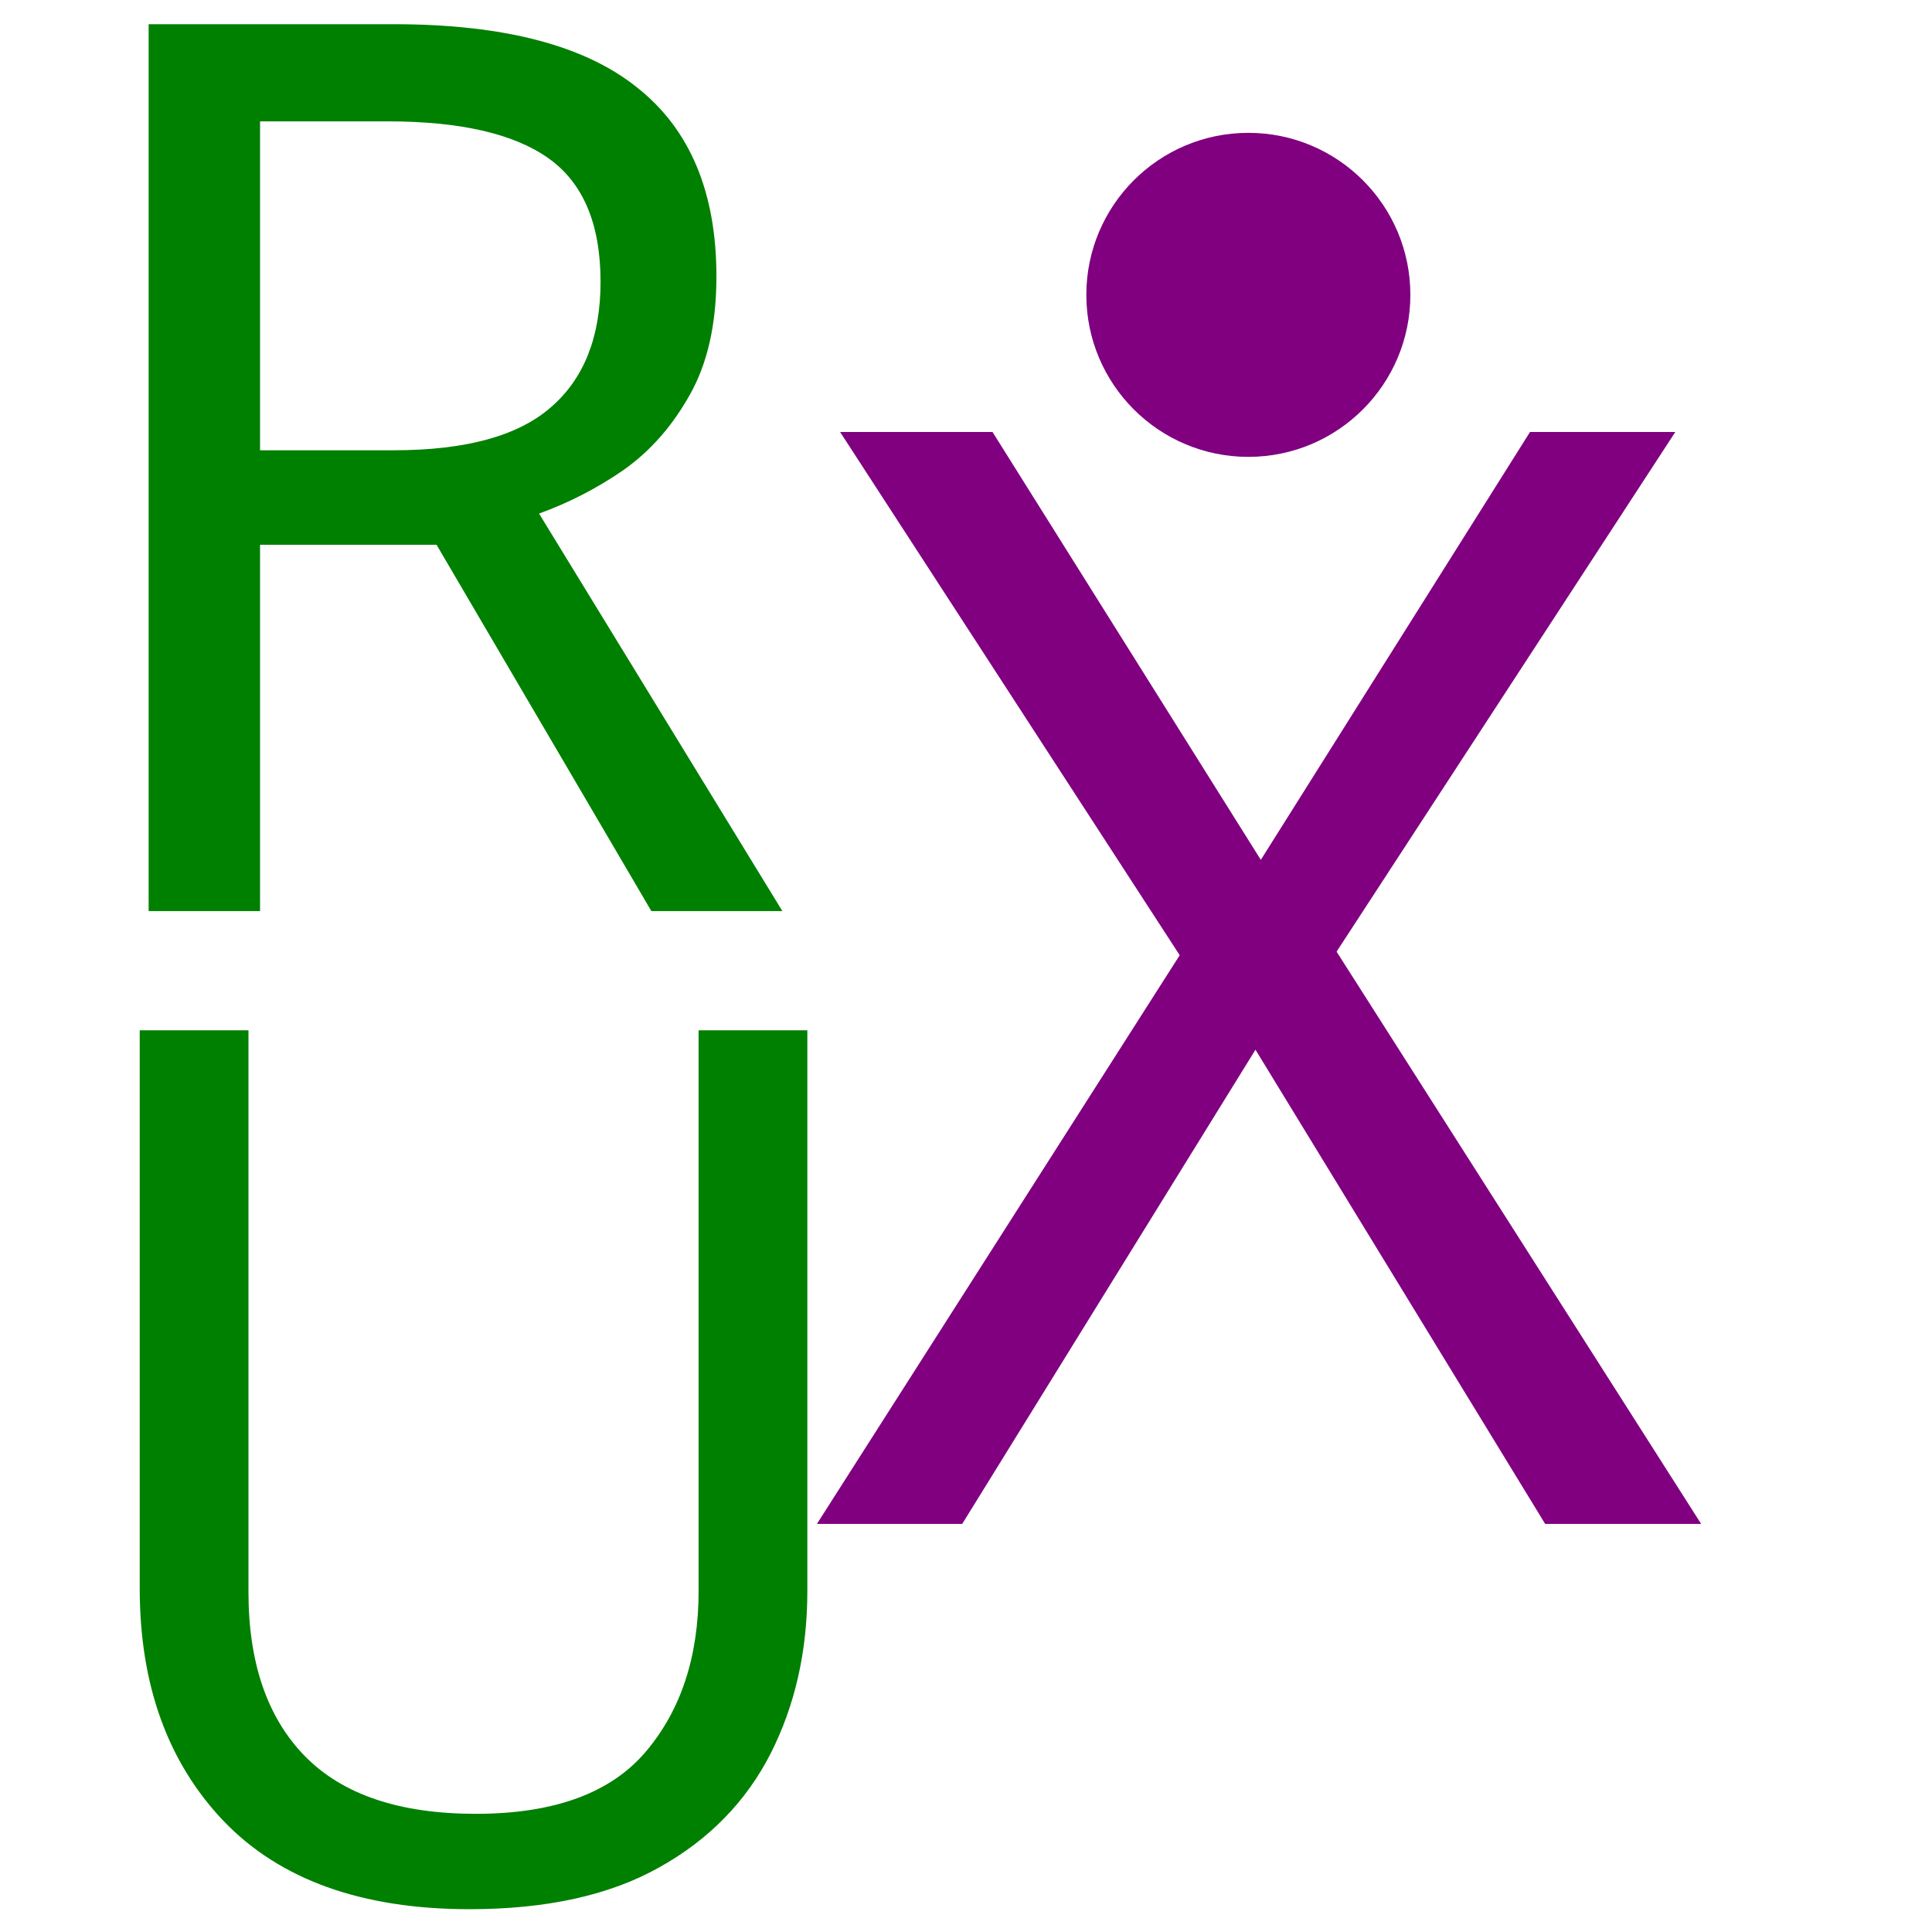
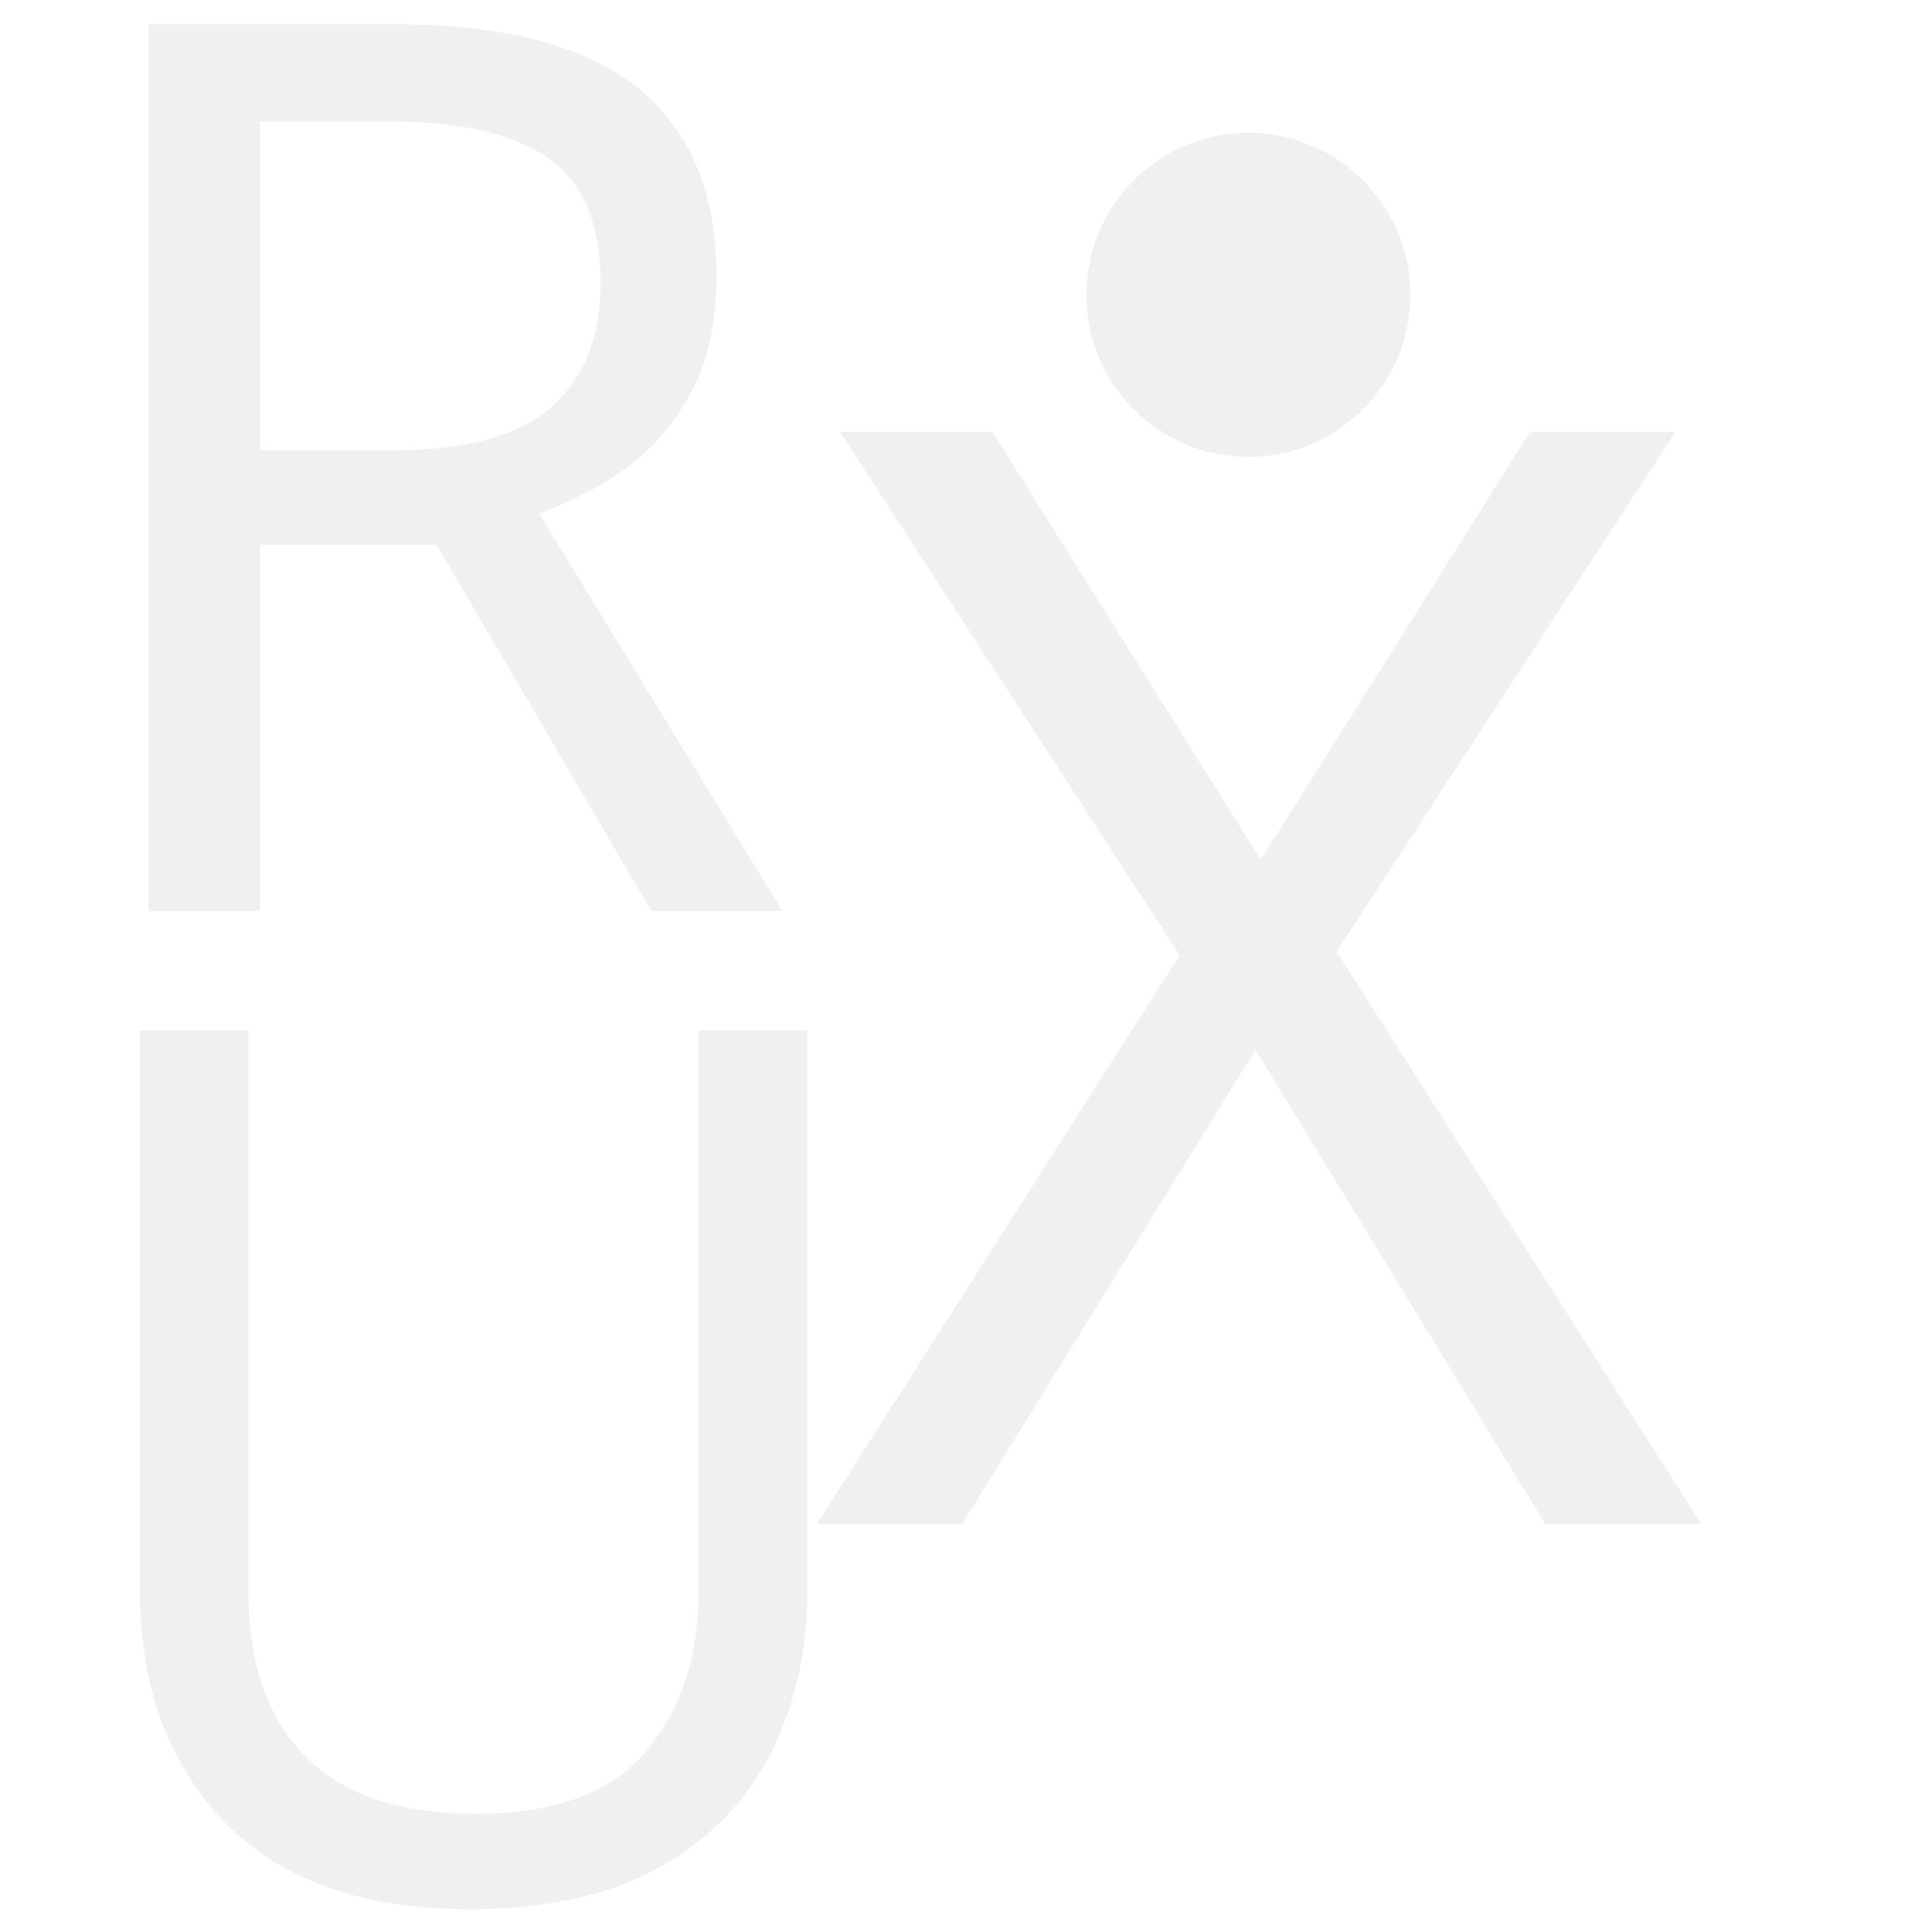
<svg xmlns="http://www.w3.org/2000/svg" width="128" height="128" viewBox="0 0 33.867 33.867" version="1.1" id="svg8">
  <defs id="defs2" />
  <g id="layer1" transform="translate(0,-263.1343)">
-     <text xml:space="preserve" style="font-style:normal;font-weight:normal;font-size:21.765px;line-height:1.25;font-family:sans-serif;letter-spacing:0px;word-spacing:0px;fill:#000000;fill-opacity:1;stroke:none;stroke-width:0.544" x="0.495" y="279.105" id="text12">
-       <tspan id="tspan10" x="0.495" y="279.105" style="font-style:normal;font-variant:normal;font-weight:normal;font-stretch:normal;font-family:'Oldania ADF Std';-inkscape-font-specification:'Oldania ADF Std';stroke-width:0.544;fill:#008000">R</tspan>
+     <text xml:space="preserve" style="font-style:normal;font-weight:normal;font-size:21.765px;line-height:1.25;font-family:sans-serif;letter-spacing:0px;word-spacing:0px;fill:#f0f0f0;fill-opacity:1;stroke:none;stroke-width:0.544;" x="0.495" y="279.105" id="text12">
+       <tspan id="tspan10" x="0.495" y="279.105" style="font-style:normal;font-variant:normal;font-weight:normal;font-stretch:normal;font-family:'Oldania ADF Std';-inkscape-font-specification:'Oldania ADF Std';stroke-width:0.544;fill:#f0f0f0;fill-opacity:1;">R</tspan>
    </text>
-     <text xml:space="preserve" style="font-style:normal;font-weight:normal;font-size:21.283px;line-height:1.25;font-family:sans-serif;letter-spacing:0px;word-spacing:0px;fill:#000000;fill-opacity:1;stroke:none;stroke-width:0.532" x="0.529" y="296.382" id="text16">
-       <tspan id="tspan14" x="0.529" y="296.382" style="font-style:normal;font-variant:normal;font-weight:normal;font-stretch:normal;font-family:'Oldania ADF Std';-inkscape-font-specification:'Oldania ADF Std';stroke-width:0.532;fill:#008000">U</tspan>
+     <text xml:space="preserve" style="font-style:normal;font-weight:normal;font-size:21.283px;line-height:1.25;font-family:sans-serif;letter-spacing:0px;word-spacing:0px;fill:#f0f0f0;fill-opacity:1;stroke:none;stroke-width:0.532;" x="0.529" y="296.382" id="text16">
+       <tspan id="tspan14" x="0.529" y="296.382" style="font-style:normal;font-variant:normal;font-weight:normal;font-stretch:normal;font-family:'Oldania ADF Std';-inkscape-font-specification:'Oldania ADF Std';stroke-width:0.532;fill:#f0f0f0;fill-opacity:1;">U</tspan>
    </text>
-     <text xml:space="preserve" style="font-style:normal;font-weight:normal;font-size:26.806px;line-height:1.25;font-family:sans-serif;letter-spacing:0px;word-spacing:0px;fill:#000000;fill-opacity:1;stroke:none;stroke-width:0.67" x="14.211" y="289.846" id="text20">
-       <tspan id="tspan18" x="14.211" y="289.846" style="font-style:normal;font-variant:normal;font-weight:normal;font-stretch:normal;font-family:'Oldania ADF Std';-inkscape-font-specification:'Oldania ADF Std';stroke-width:0.67;fill:#800080">X</tspan>
+     <text xml:space="preserve" style="font-style:normal;font-weight:normal;font-size:26.806px;line-height:1.25;font-family:sans-serif;letter-spacing:0px;word-spacing:0px;fill:#f0f0f0;fill-opacity:1;stroke:none;stroke-width:0.67;" x="14.211" y="289.846" id="text20">
+       <tspan id="tspan18" x="14.211" y="289.846" style="font-style:normal;font-variant:normal;font-weight:normal;font-stretch:normal;font-family:'Oldania ADF Std';-inkscape-font-specification:'Oldania ADF Std';stroke-width:0.67;fill:#f0f0f0;fill-opacity:1;">X</tspan>
    </text>
-     <circle id="path22" cx="21.883" cy="268.303" r="2.84" style="stroke-width:0.265;fill:#800080" />
+     <circle id="path22" cx="21.883" cy="268.303" r="2.84" style="stroke-width:0.265;fill:#f0f0f0;fill-opacity:1" />
  </g>
</svg>
